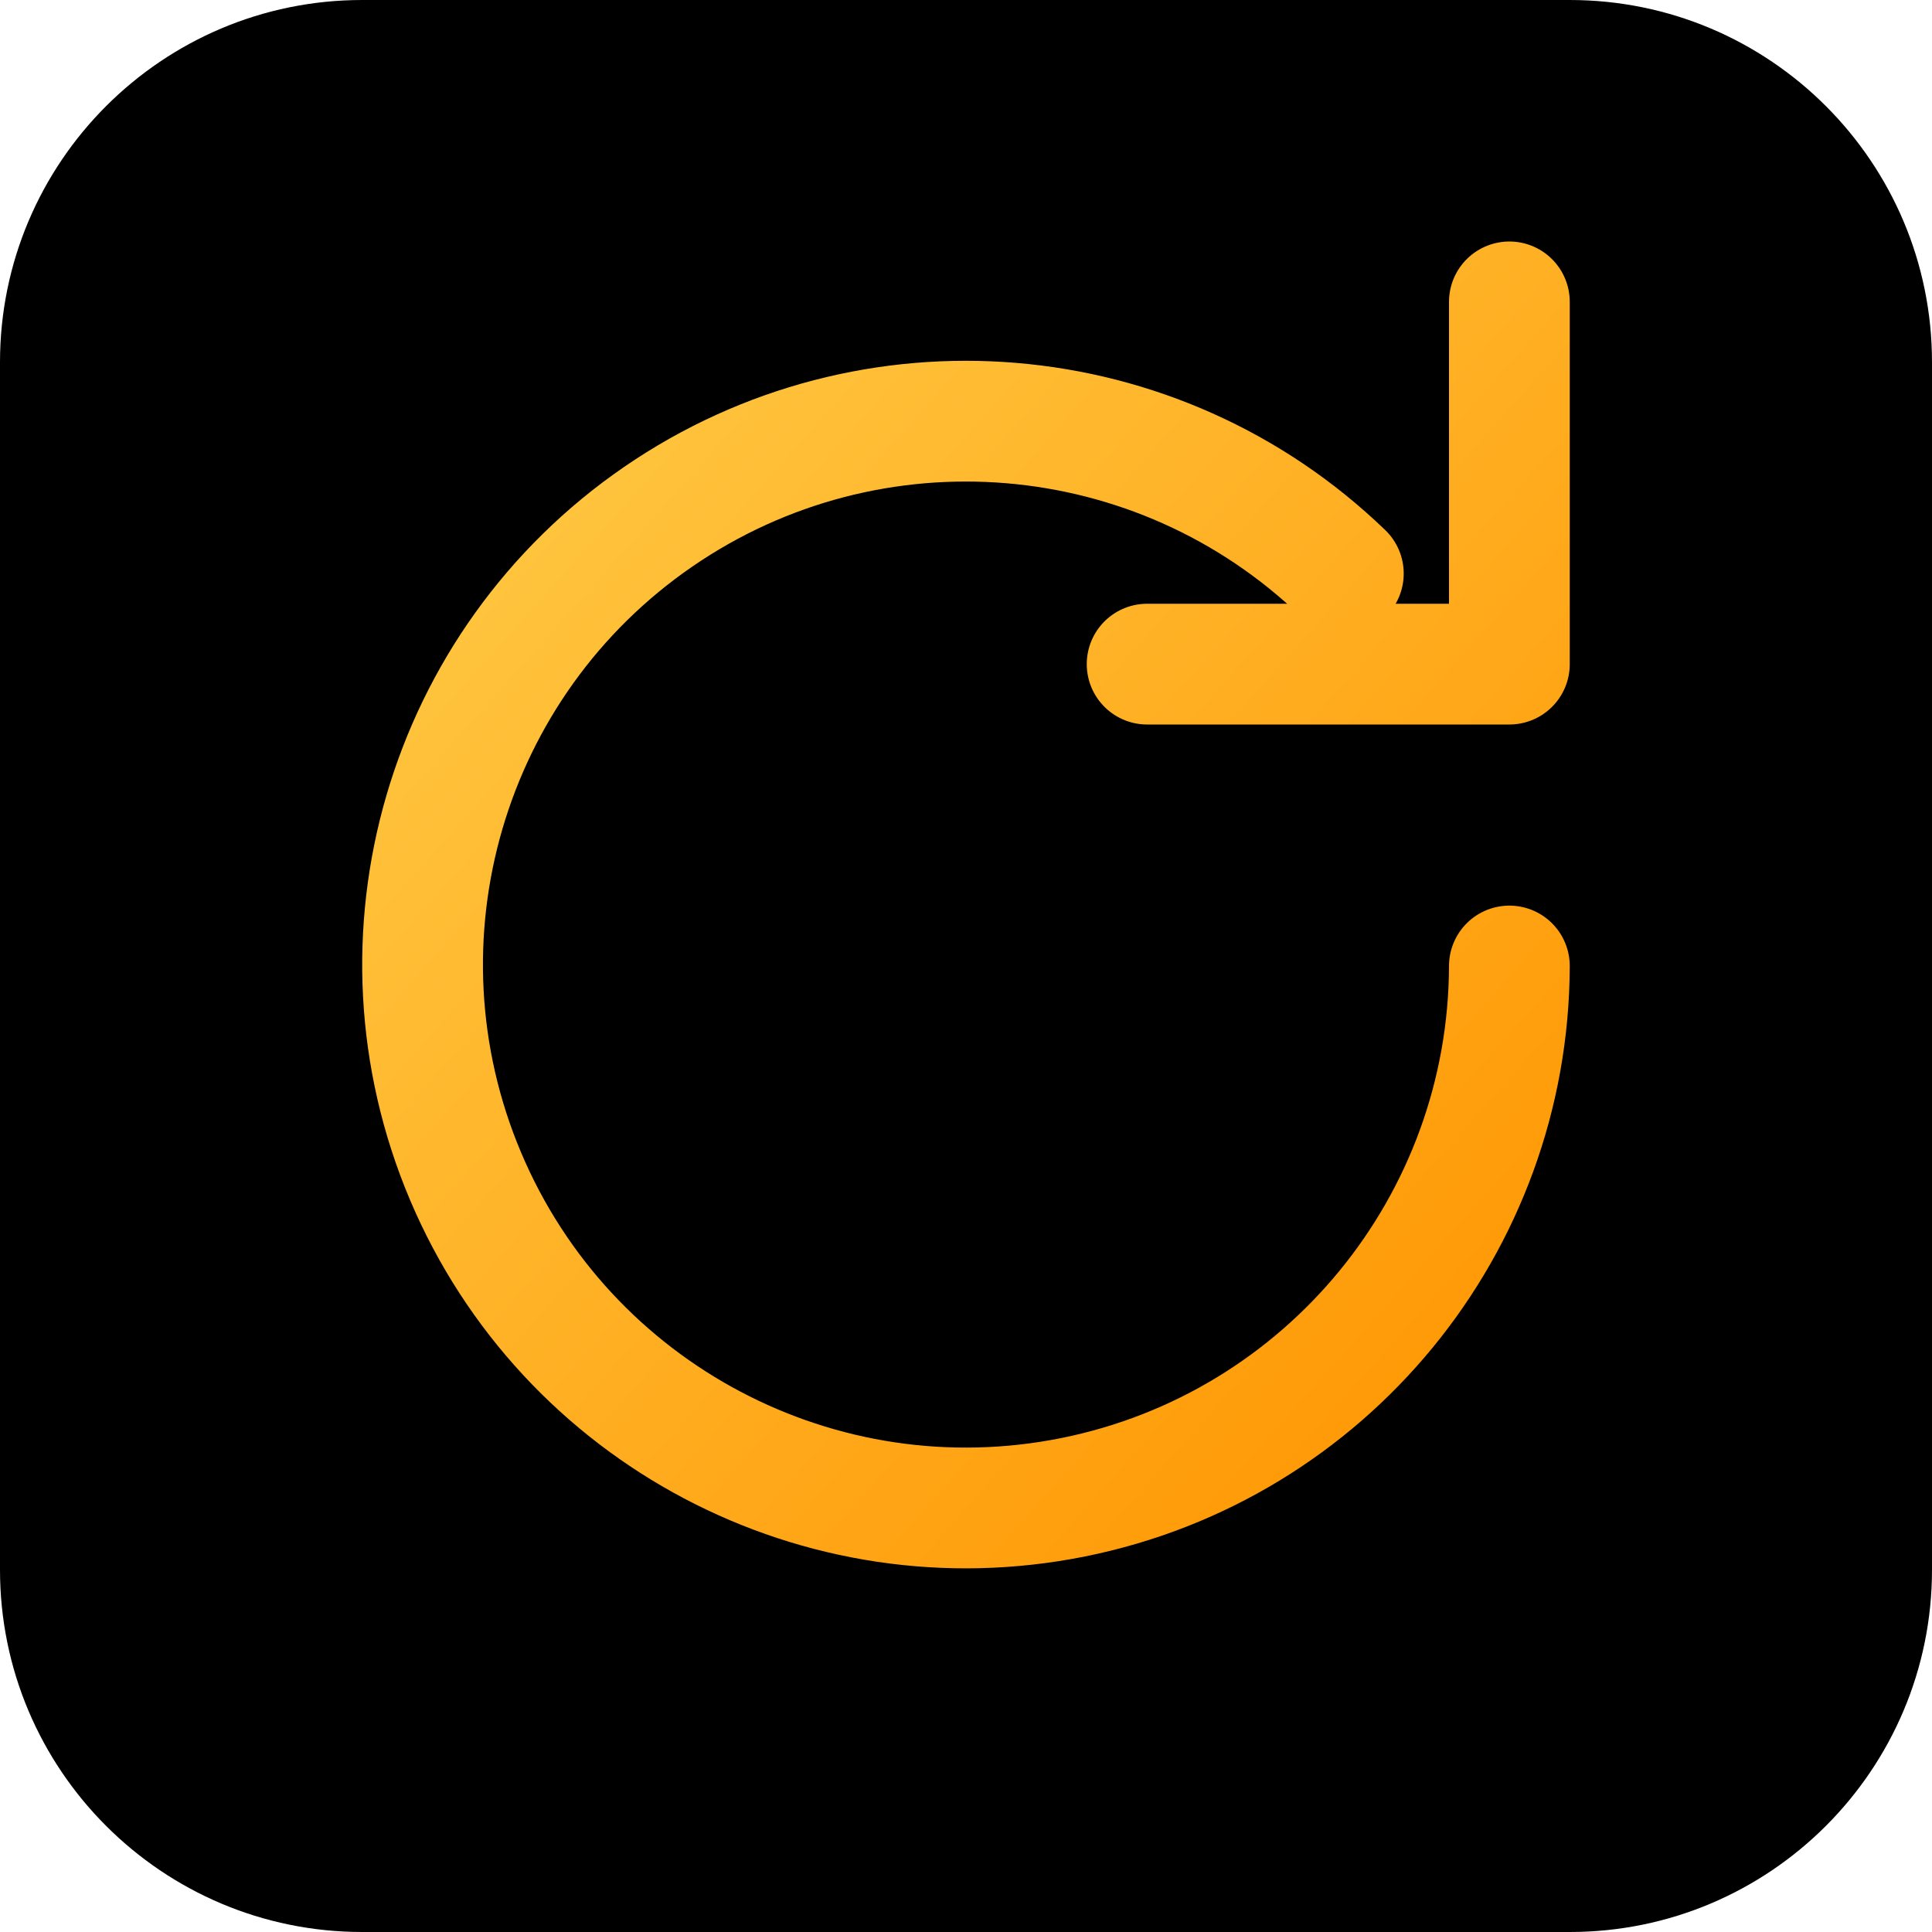
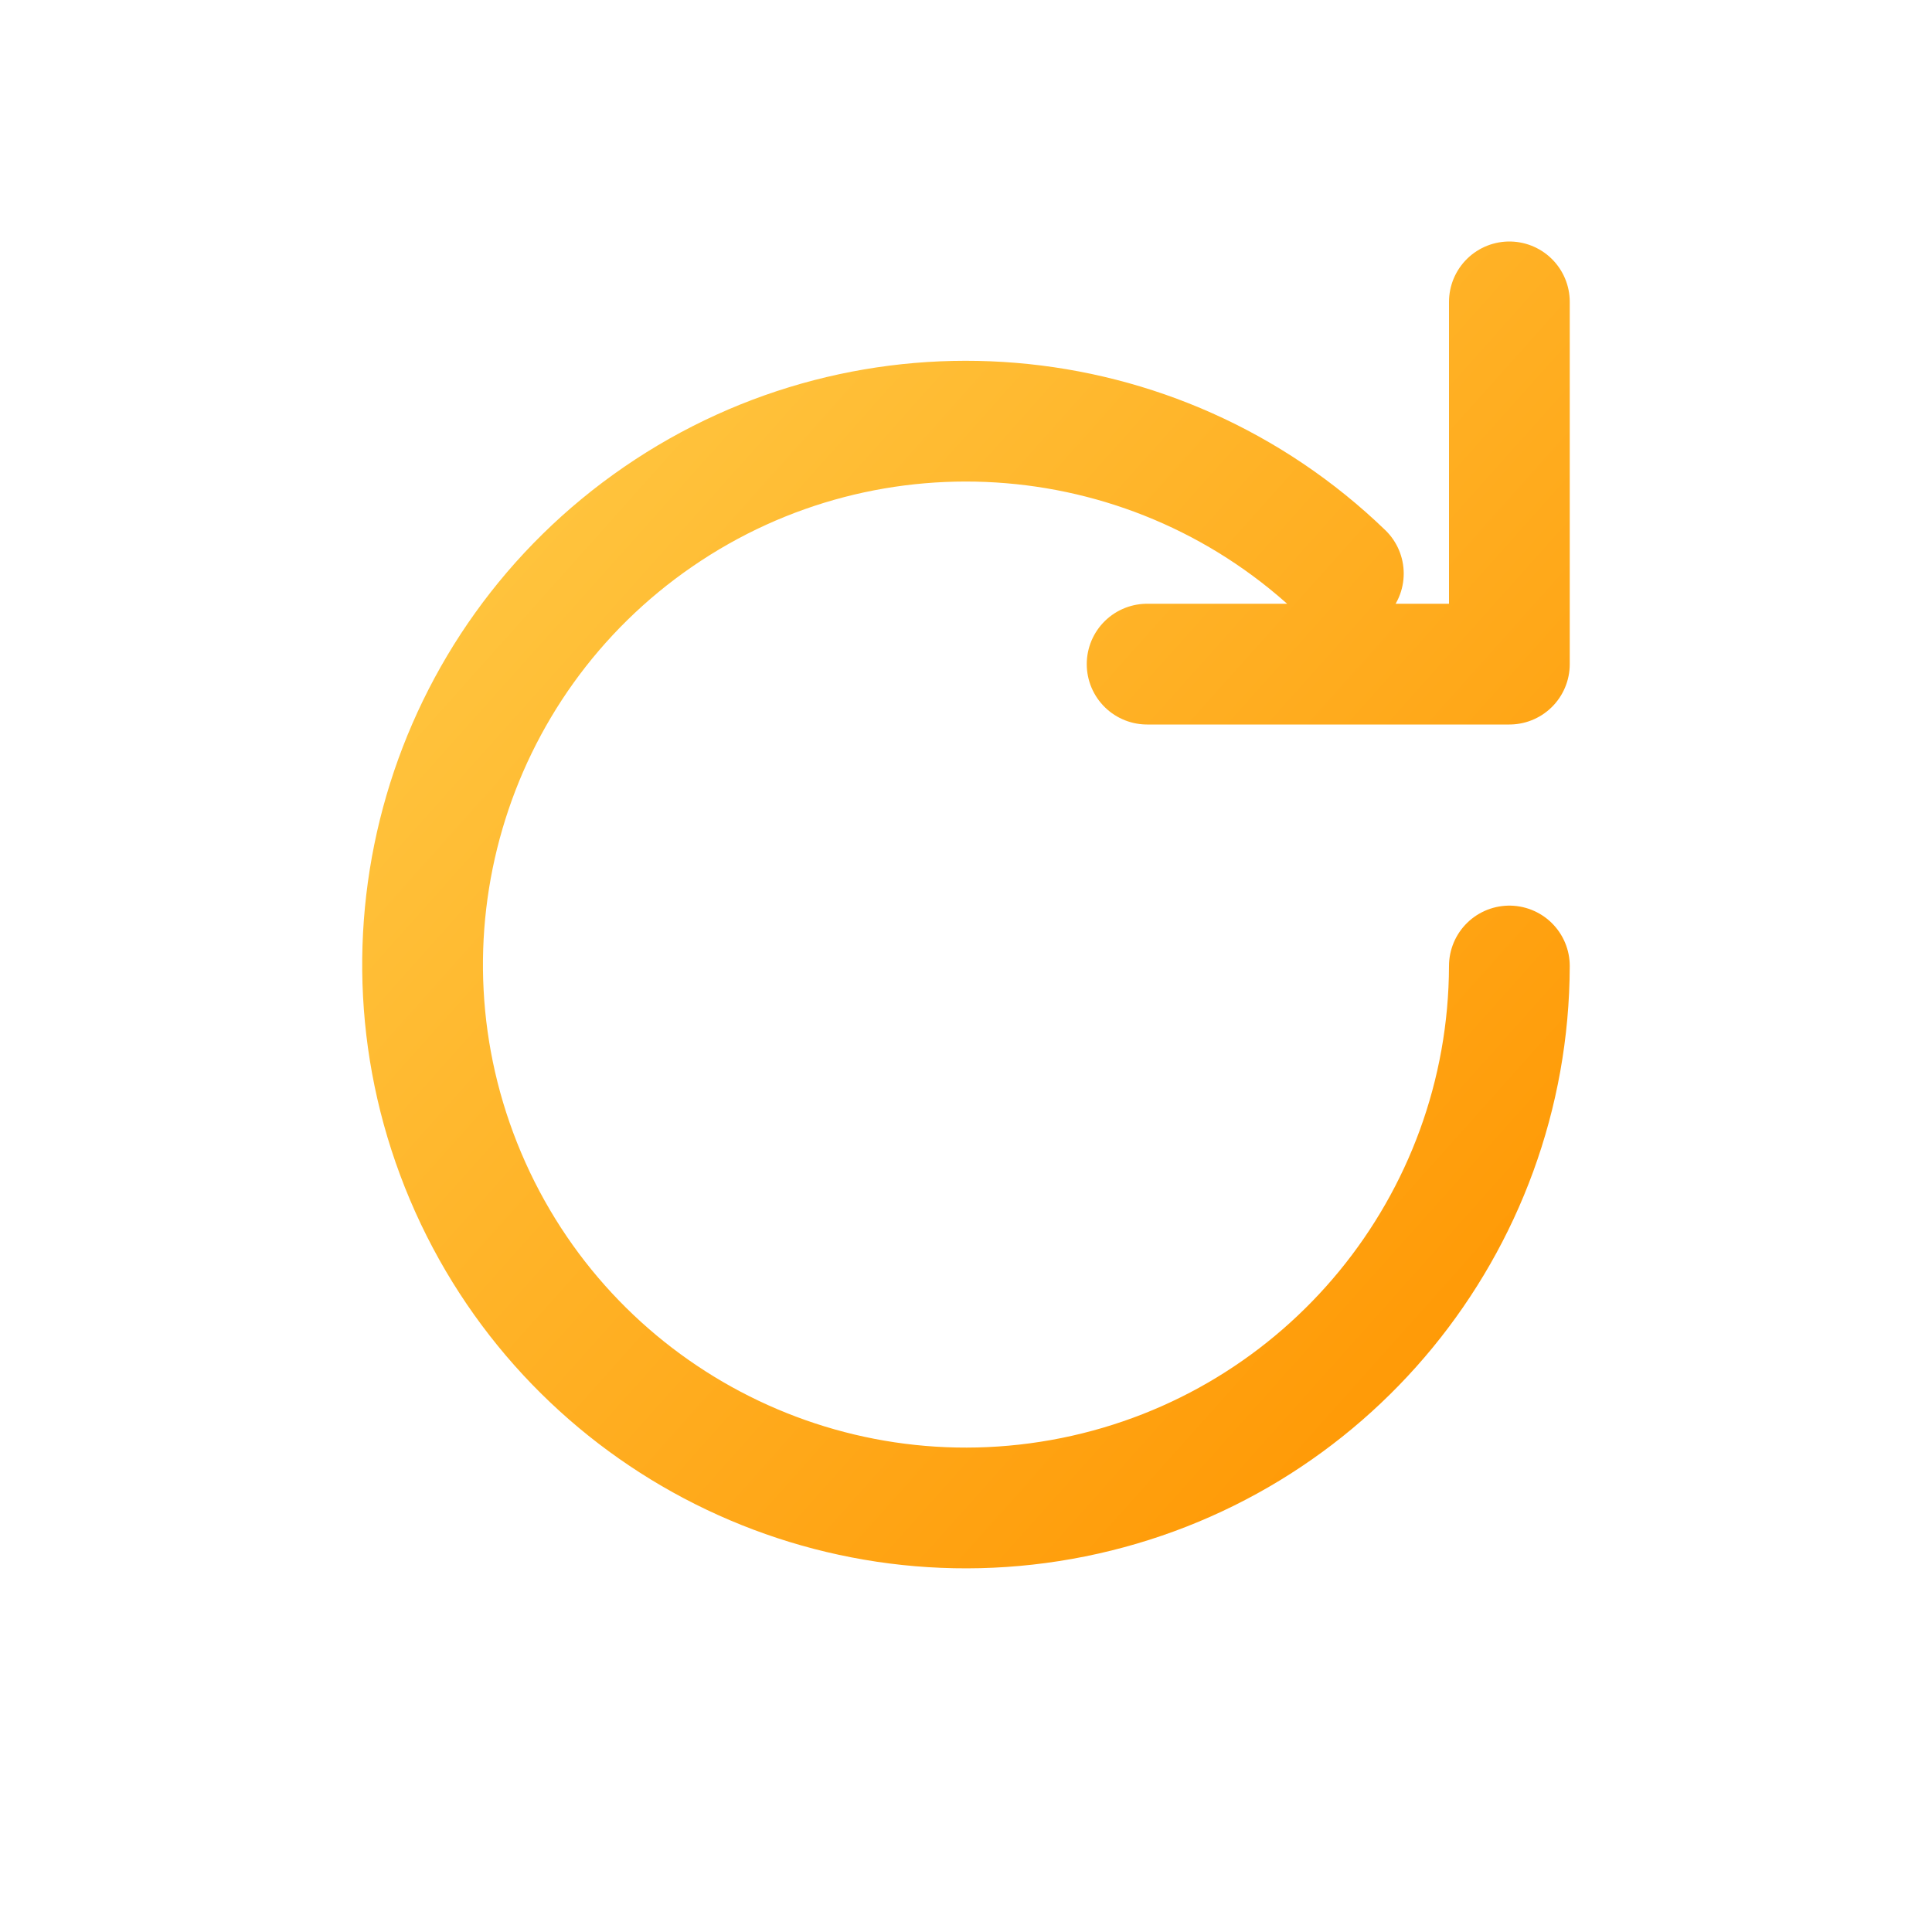
<svg xmlns="http://www.w3.org/2000/svg" viewBox="0 0 128 128">
  <defs>
    <linearGradient id="g0" x1="0" y1="0" x2="1" y2="1">
      <stop offset="0" stop-color="#FFCB47" />
      <stop offset="1" stop-color="#FF9500" />
    </linearGradient>
  </defs>
-   <rect width="128" height="128" rx="24" fill="#000" />
  <path d="M100 64A36 36 0 1 1 89 38M100 20V44H76" fill="none" stroke="url(#g0)" stroke-width="8" stroke-linecap="round" stroke-linejoin="round" />
</svg>
